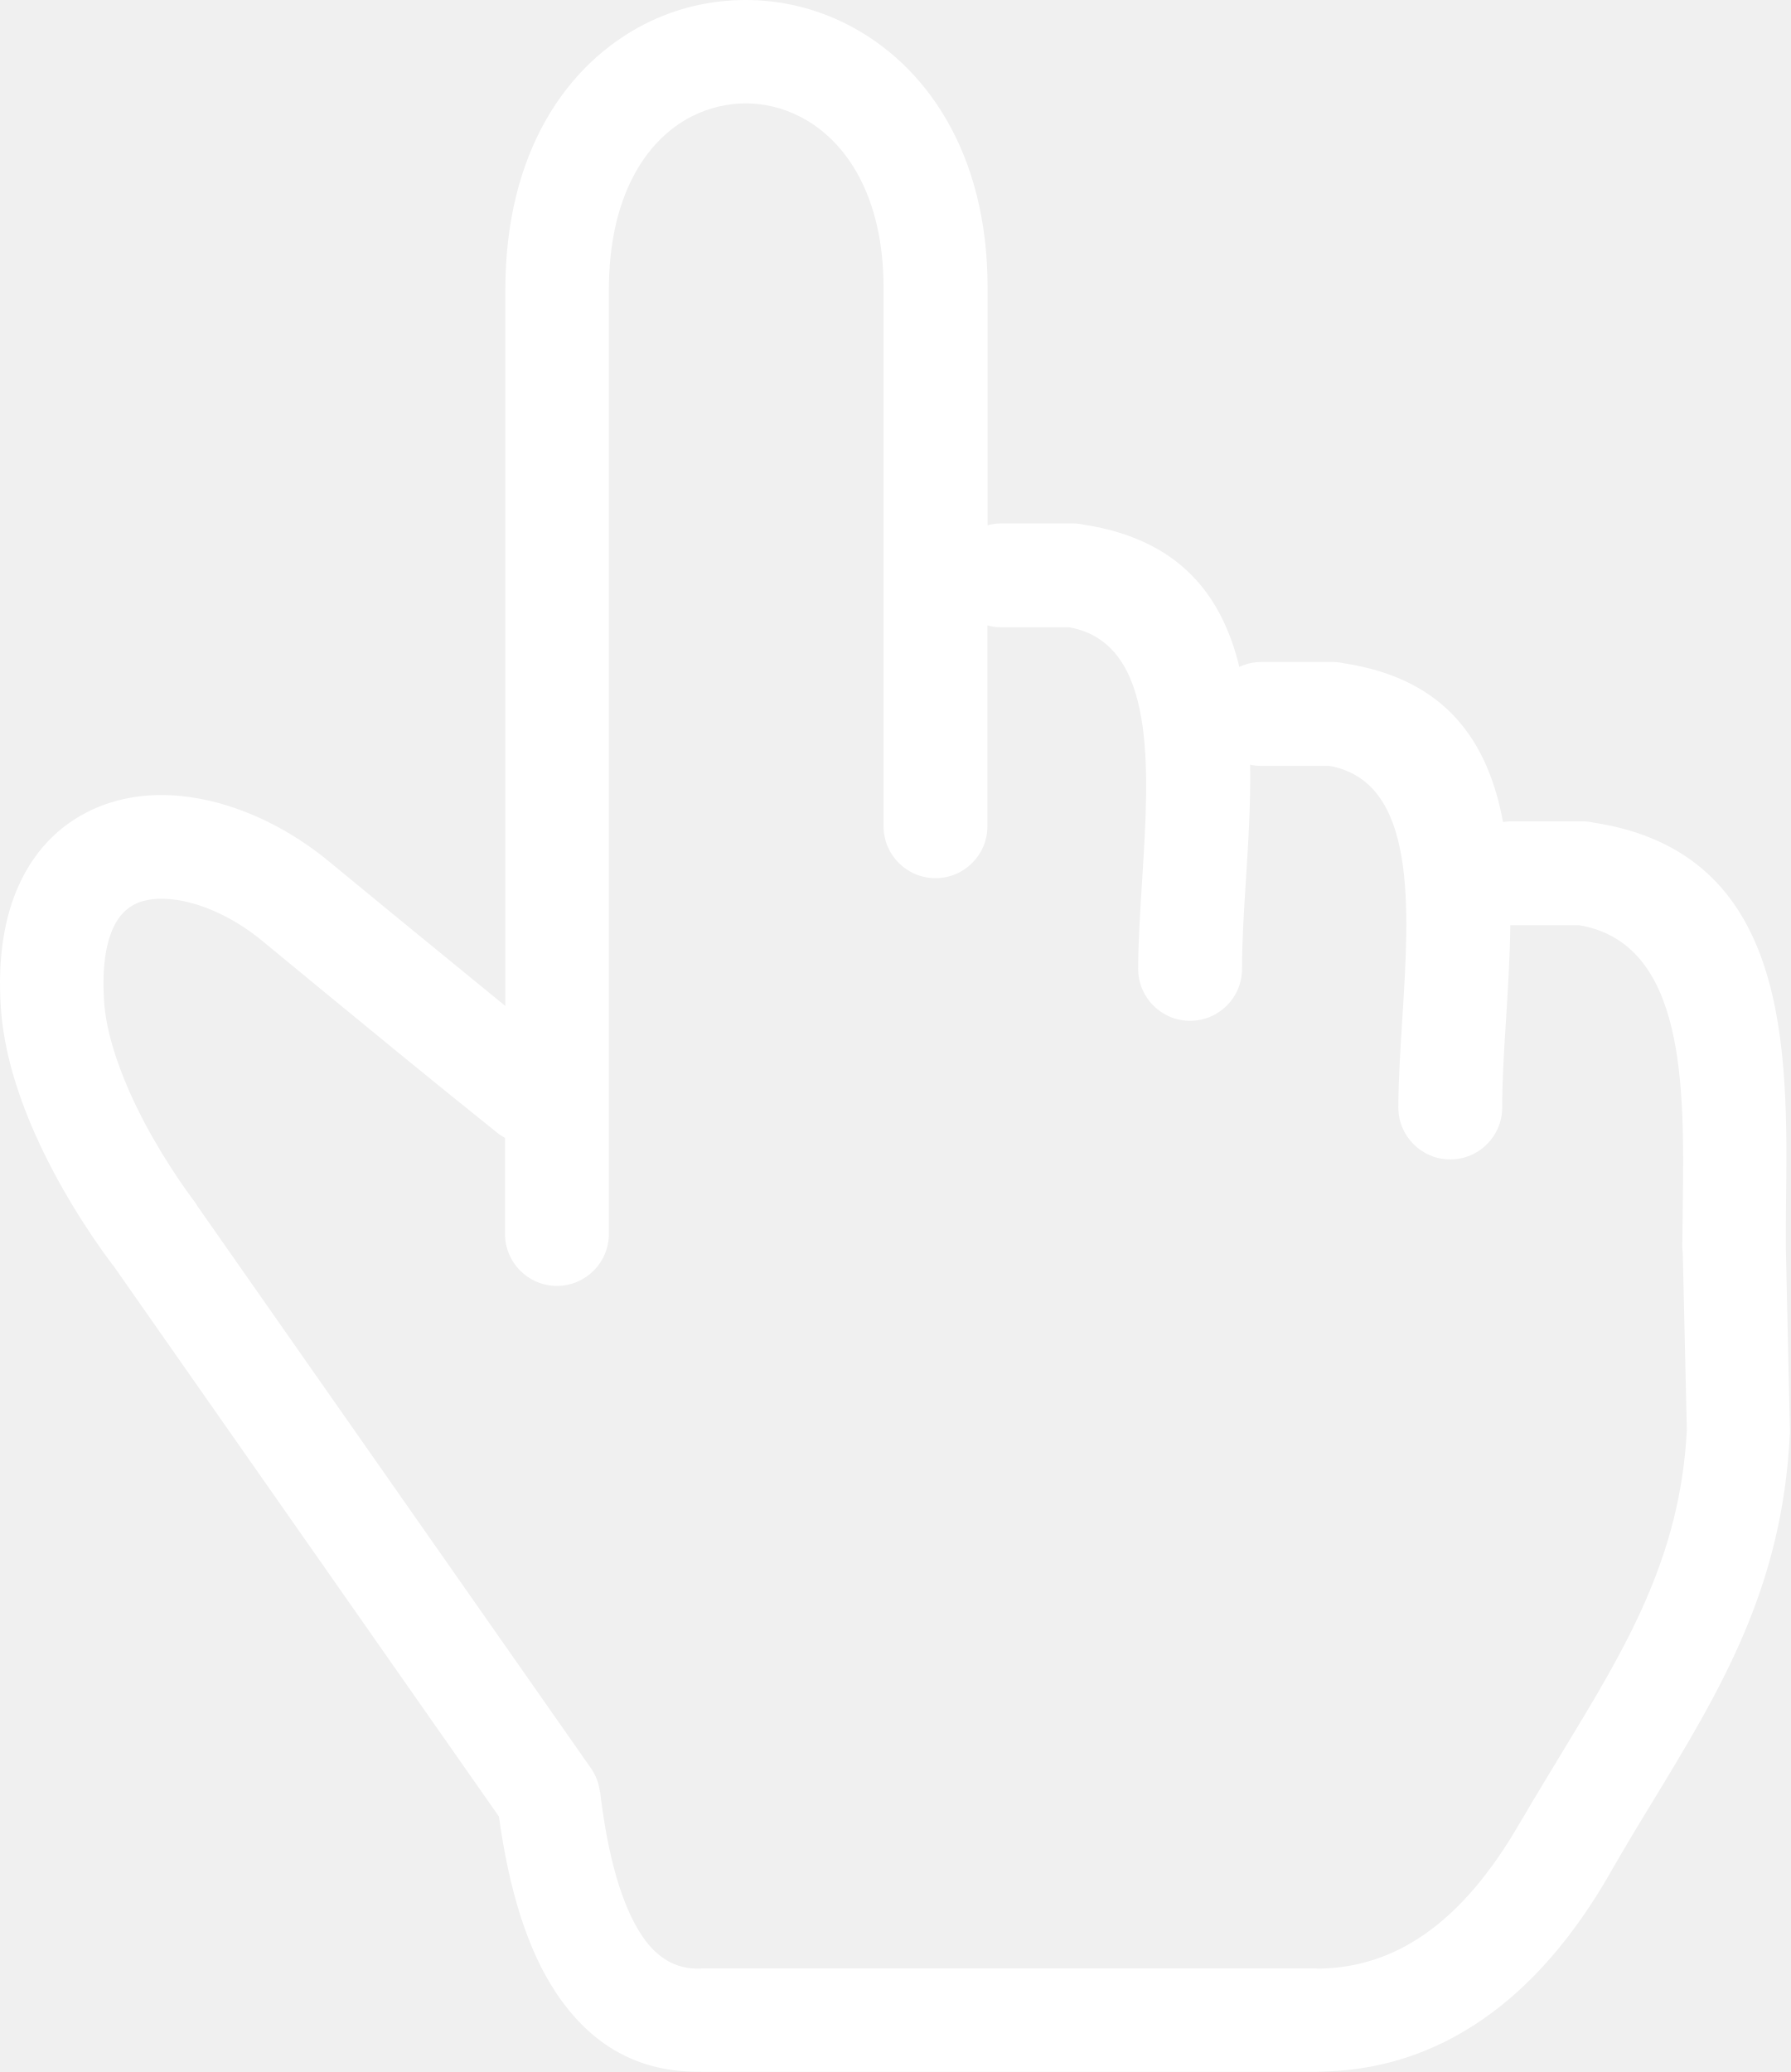
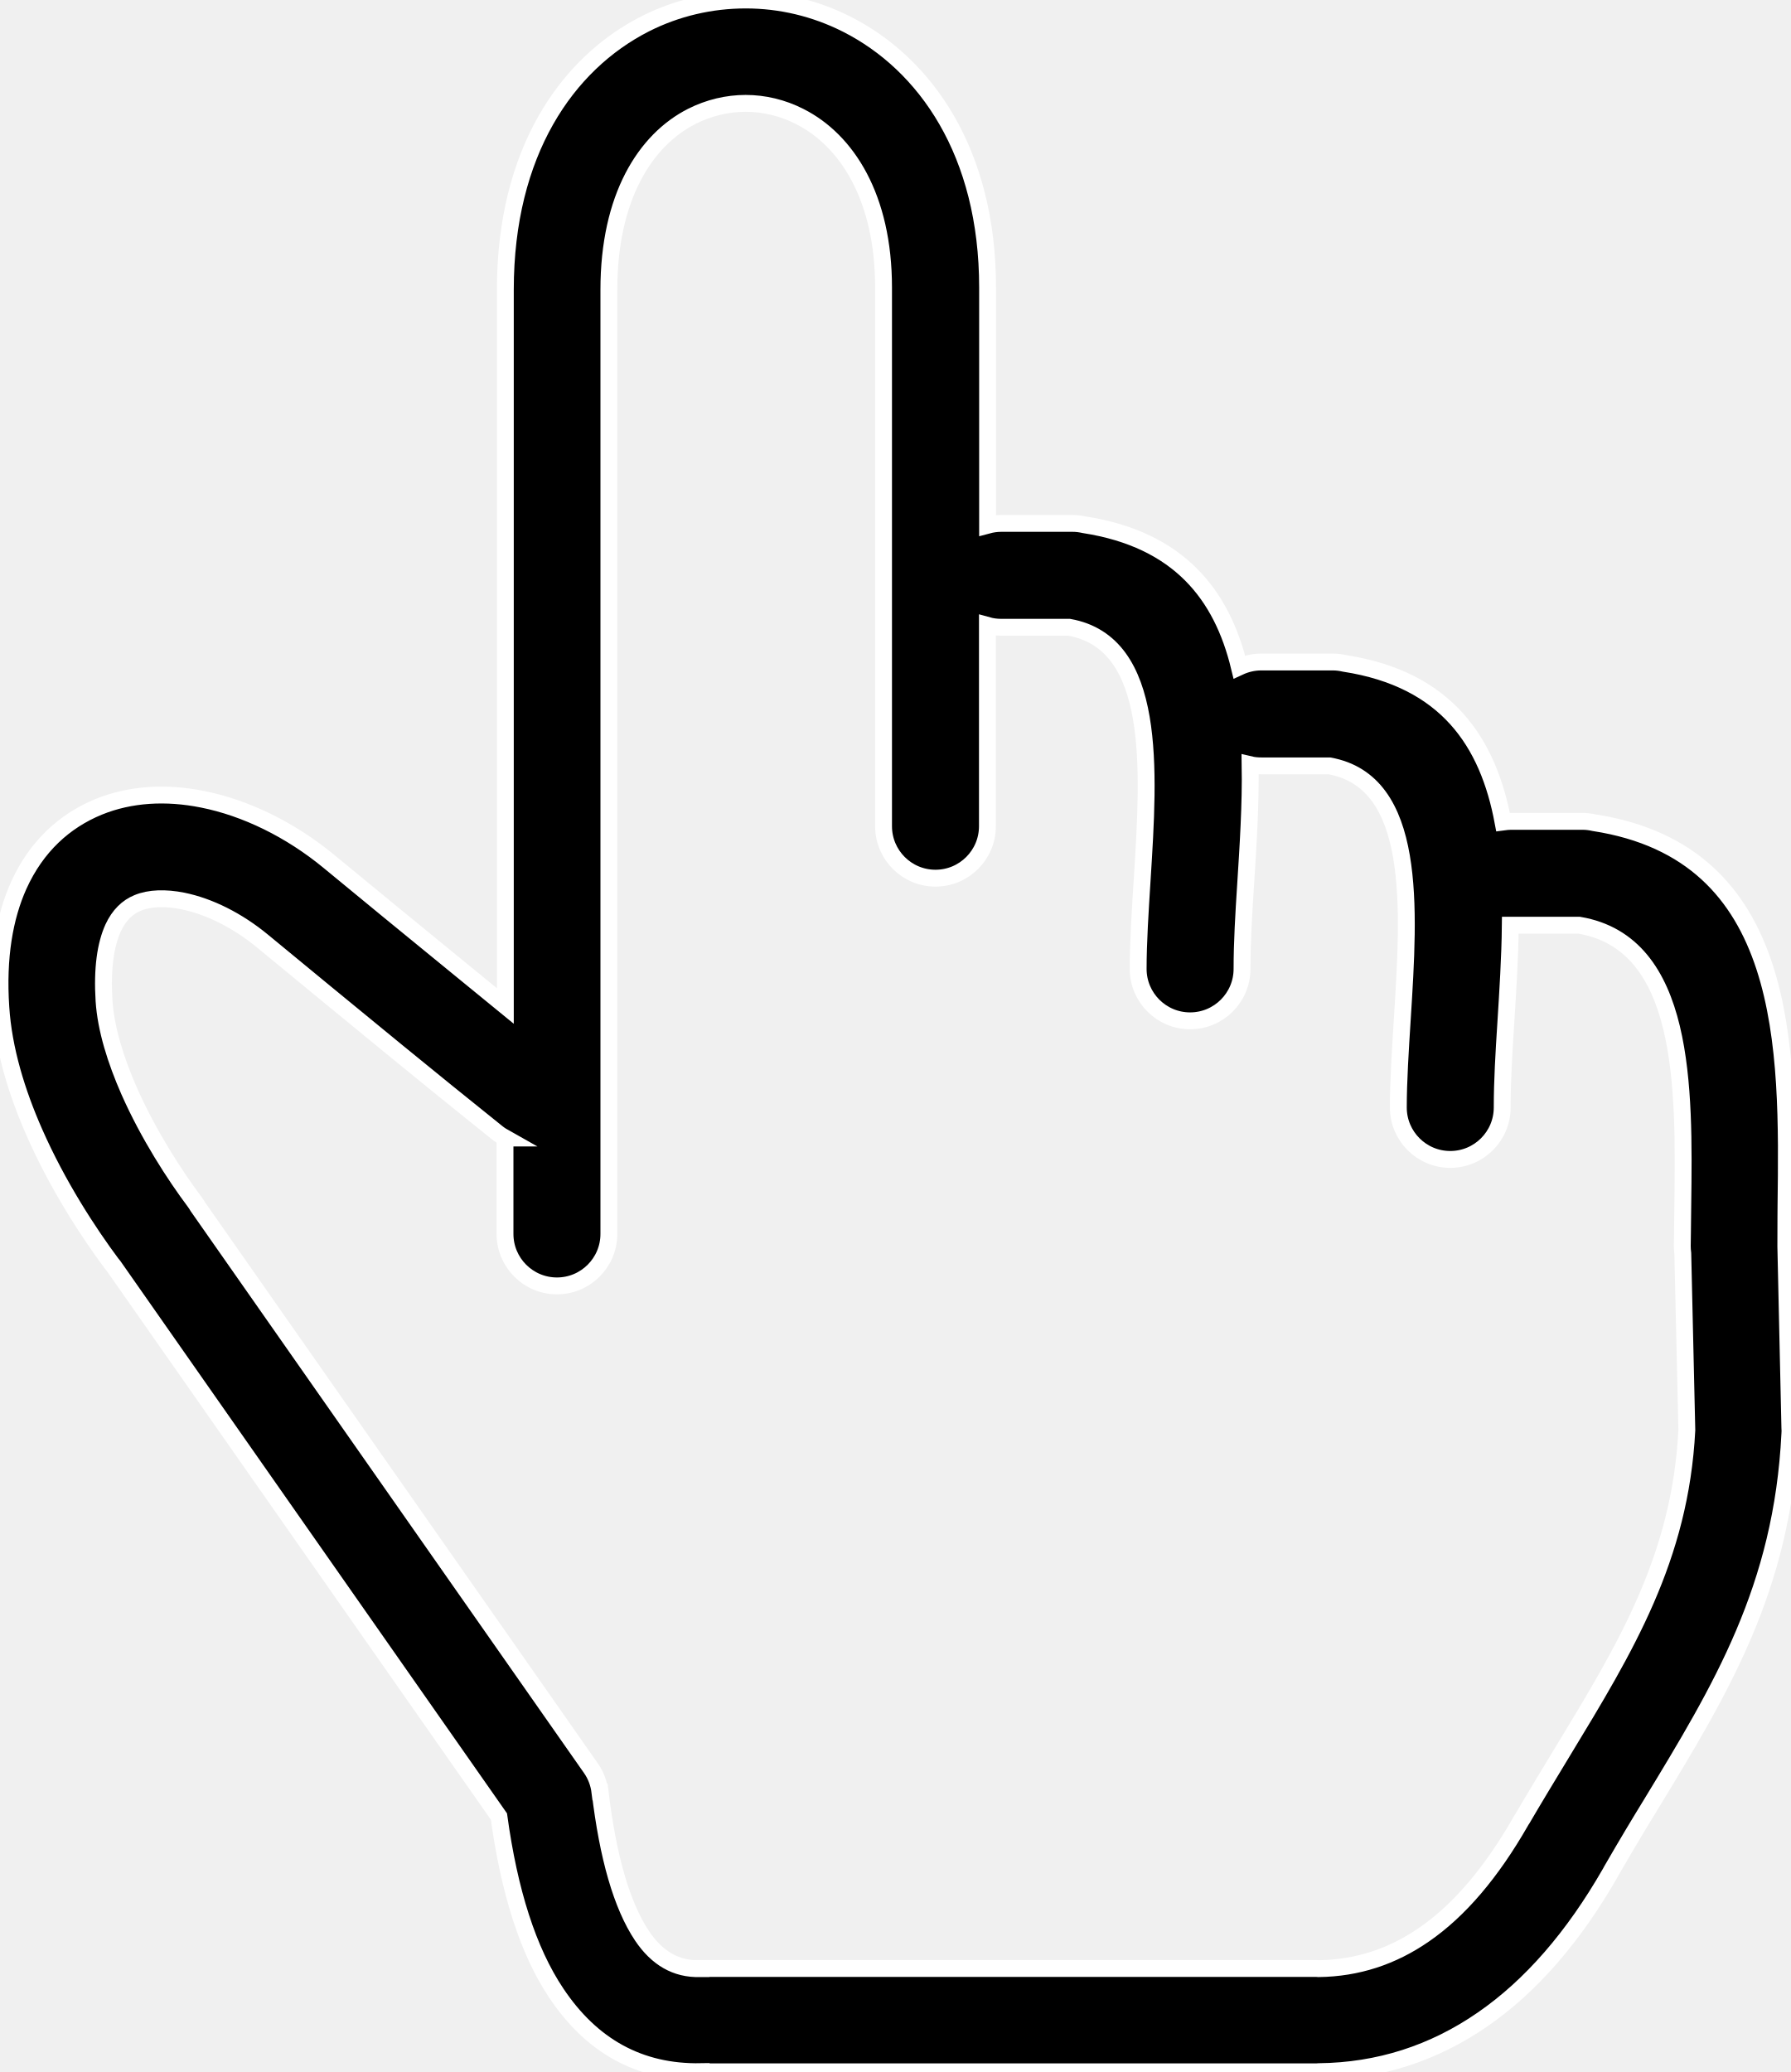
- <svg xmlns="http://www.w3.org/2000/svg" version="1.1" id="Layer_1" x="0px" y="0px" fill="white" fill-opacity="1" viewBox="0 0 106.17 122.88" style="enable-background:new 0 0 106.17 122.88" xml:space="preserve">
+ <svg xmlns="http://www.w3.org/2000/svg" version="1.1" id="Layer_1" x="0px" y="0px" stroke="white" viewBox="0 0 106.17 122.88" style="enable-background:new 0 0 106.17 122.88" xml:space="preserve">
  <g>
    <path d="M29.96,67.49c-0.16-0.09-0.32-0.19-0.47-0.31c-1.95-1.56-4.08-3.29-5.94-4.81c-2.69-2.2-5.8-4.76-7.97-6.55               c-1.49-1.23-3.17-2.07-4.75-2.39c-1.02-0.2-1.95-0.18-2.67,0.12c-0.59,0.24-1.1,0.72-1.45,1.48c-0.45,0.99-0.66,2.41-0.54,4.32               c0.11,1.69,0.7,3.55,1.48,5.33c1.16,2.63,2.73,5.04,3.89,6.59c0.07,0.09,0.13,0.19,0.19,0.29l23.32,33.31               c0.3,0.43,0.47,0.91,0.53,1.4l0.01,0c0.46,3.85,1.28,6.73,2.49,8.54c0.88,1.31,2.01,1.98,3.42,1.94l0.07,0v-0.01h36.38               c0.09,0,0.17,0,0.26,0.01c2.28-0.03,4.36-0.71,6.25-2.02c2.09-1.44,3.99-3.68,5.72-6.7c0.03-0.05,0.06-0.11,0.1-0.16               c0.67-1.15,1.55-2.6,2.41-4.02c3.72-6.13,6.96-11.45,7.35-19.04L99.8,74.34c-0.02-0.15-0.03-0.3-0.03-0.45               c0-0.14,0.02-1.13,0.03-2.46c0.09-6.92,0.19-15.48-6.14-16.56h-4.05l-0.04,0c-0.02,1.95-0.15,3.93-0.27,5.86               c-0.11,1.71-0.21,3.37-0.21,4.95c0,1.7-1.38,3.08-3.08,3.08c-1.7,0-3.08-1.38-3.08-3.08c0-1.58,0.12-3.42,0.24-5.33               c0.41-6.51,0.89-13.99-4.33-14.93H74.8c-0.23,0-0.45-0.02-0.66-0.07c0.04,2.36-0.12,4.81-0.27,7.16c-0.11,1.71-0.21,3.37-0.21,4.95               c0,1.7-1.38,3.08-3.08,3.08c-1.7,0-3.08-1.38-3.08-3.08c0-1.58,0.12-3.42,0.24-5.33c0.41-6.51,0.89-13.99-4.33-14.93h-4.05               c-0.28,0-0.55-0.04-0.8-0.11V49c0,1.7-1.38,3.08-3.08,3.08c-1.7,0-3.08-1.38-3.08-3.08V17.05c0-5.35-2.18-8.73-4.97-10.14               c-1.02-0.52-2.12-0.78-3.21-0.78c-1.08,0-2.18,0.26-3.19,0.77c-2.76,1.4-4.92,4.79-4.92,10.28v56c0,1.7-1.38,3.08-3.08,3.08               c-1.7,0-3.08-1.38-3.08-3.08V67.49L29.96,67.49z M58.57,31.15c0.26-0.07,0.53-0.11,0.8-0.11h4.24c0.24,0,0.47,0.03,0.69,0.08               c5.65,0.88,8.17,4.18,9.2,8.43c0.39-0.18,0.83-0.29,1.3-0.29h4.24c0.24,0,0.47,0.03,0.69,0.08c6.08,0.94,8.53,4.69,9.41,9.41               c0.15-0.02,0.31-0.04,0.47-0.04h4.24c0.24,0,0.47,0.03,0.69,0.08c11.64,1.8,11.5,13.37,11.38,22.71c0,0.33-0.01,0.68-0.01,2.35               l0,0.07l0.24,10.77c0.01,0.11,0.01,0.23,0,0.34c-0.45,9.16-4.07,15.12-8.24,21.98c-0.7,1.14-1.41,2.32-2.34,3.93               c-0.02,0.04-0.04,0.08-0.07,0.13c-2.18,3.8-4.7,6.71-7.57,8.69c-2.92,2.02-6.16,3.06-9.71,3.1c-0.09,0.01-0.19,0.01-0.28,0.01               H41.58v-0.01c-3.66,0.07-6.5-1.53-8.59-4.66c-1.68-2.51-2.79-6.03-3.4-10.47L6.73,75.07c-0.03-0.04-0.07-0.08-0.1-0.12               c-1.36-1.82-3.21-4.65-4.59-7.79C1,64.8,0.21,62.24,0.05,59.74c-0.2-2.97,0.22-5.36,1.06-7.23c1.05-2.32,2.72-3.83,4.74-4.66               c1.89-0.77,4.01-0.88,6.16-0.45c2.57,0.51,5.22,1.81,7.49,3.68c1.86,1.54,4.95,4.07,7.95,6.52l2.52,2.06V17.18               c0-8.14,3.63-13.39,8.28-15.76C40.12,0.47,42.17,0,44.23,0c2.05,0,4.1,0.48,5.98,1.43c4.69,2.37,8.36,7.62,8.36,15.62V31.15 L58.57,31.15z">
    </path>
  </g>
</svg>
